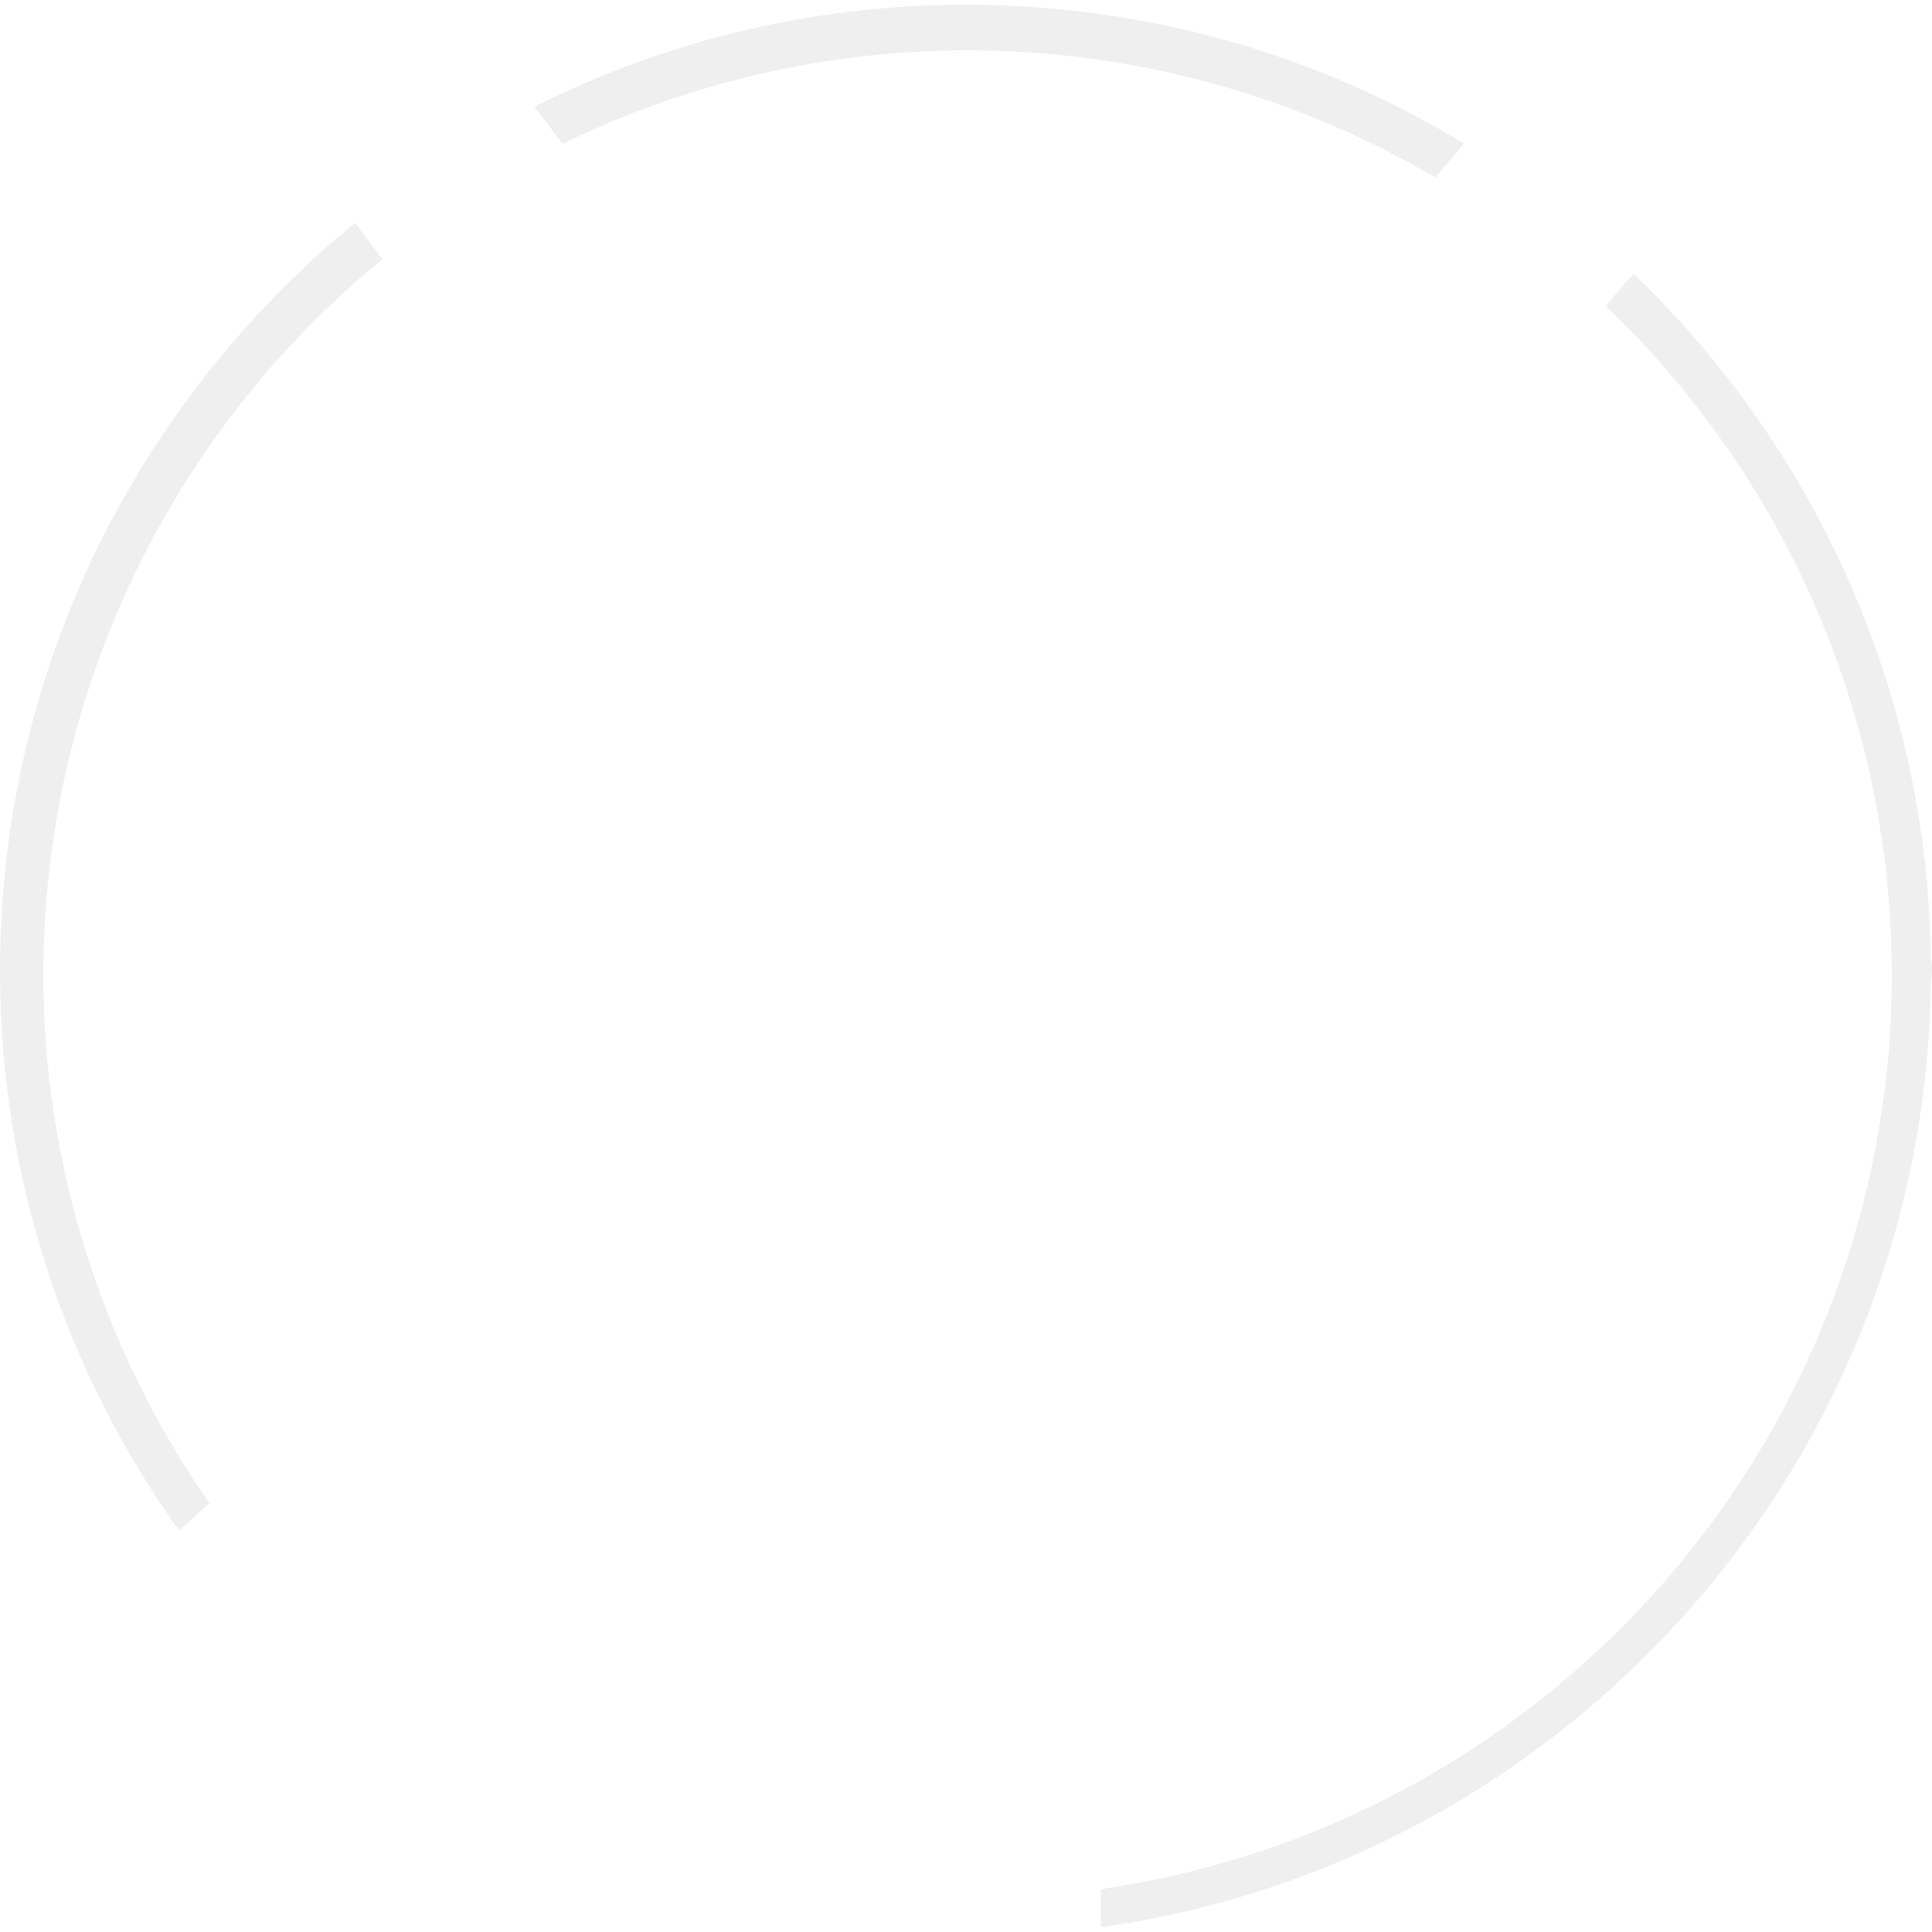
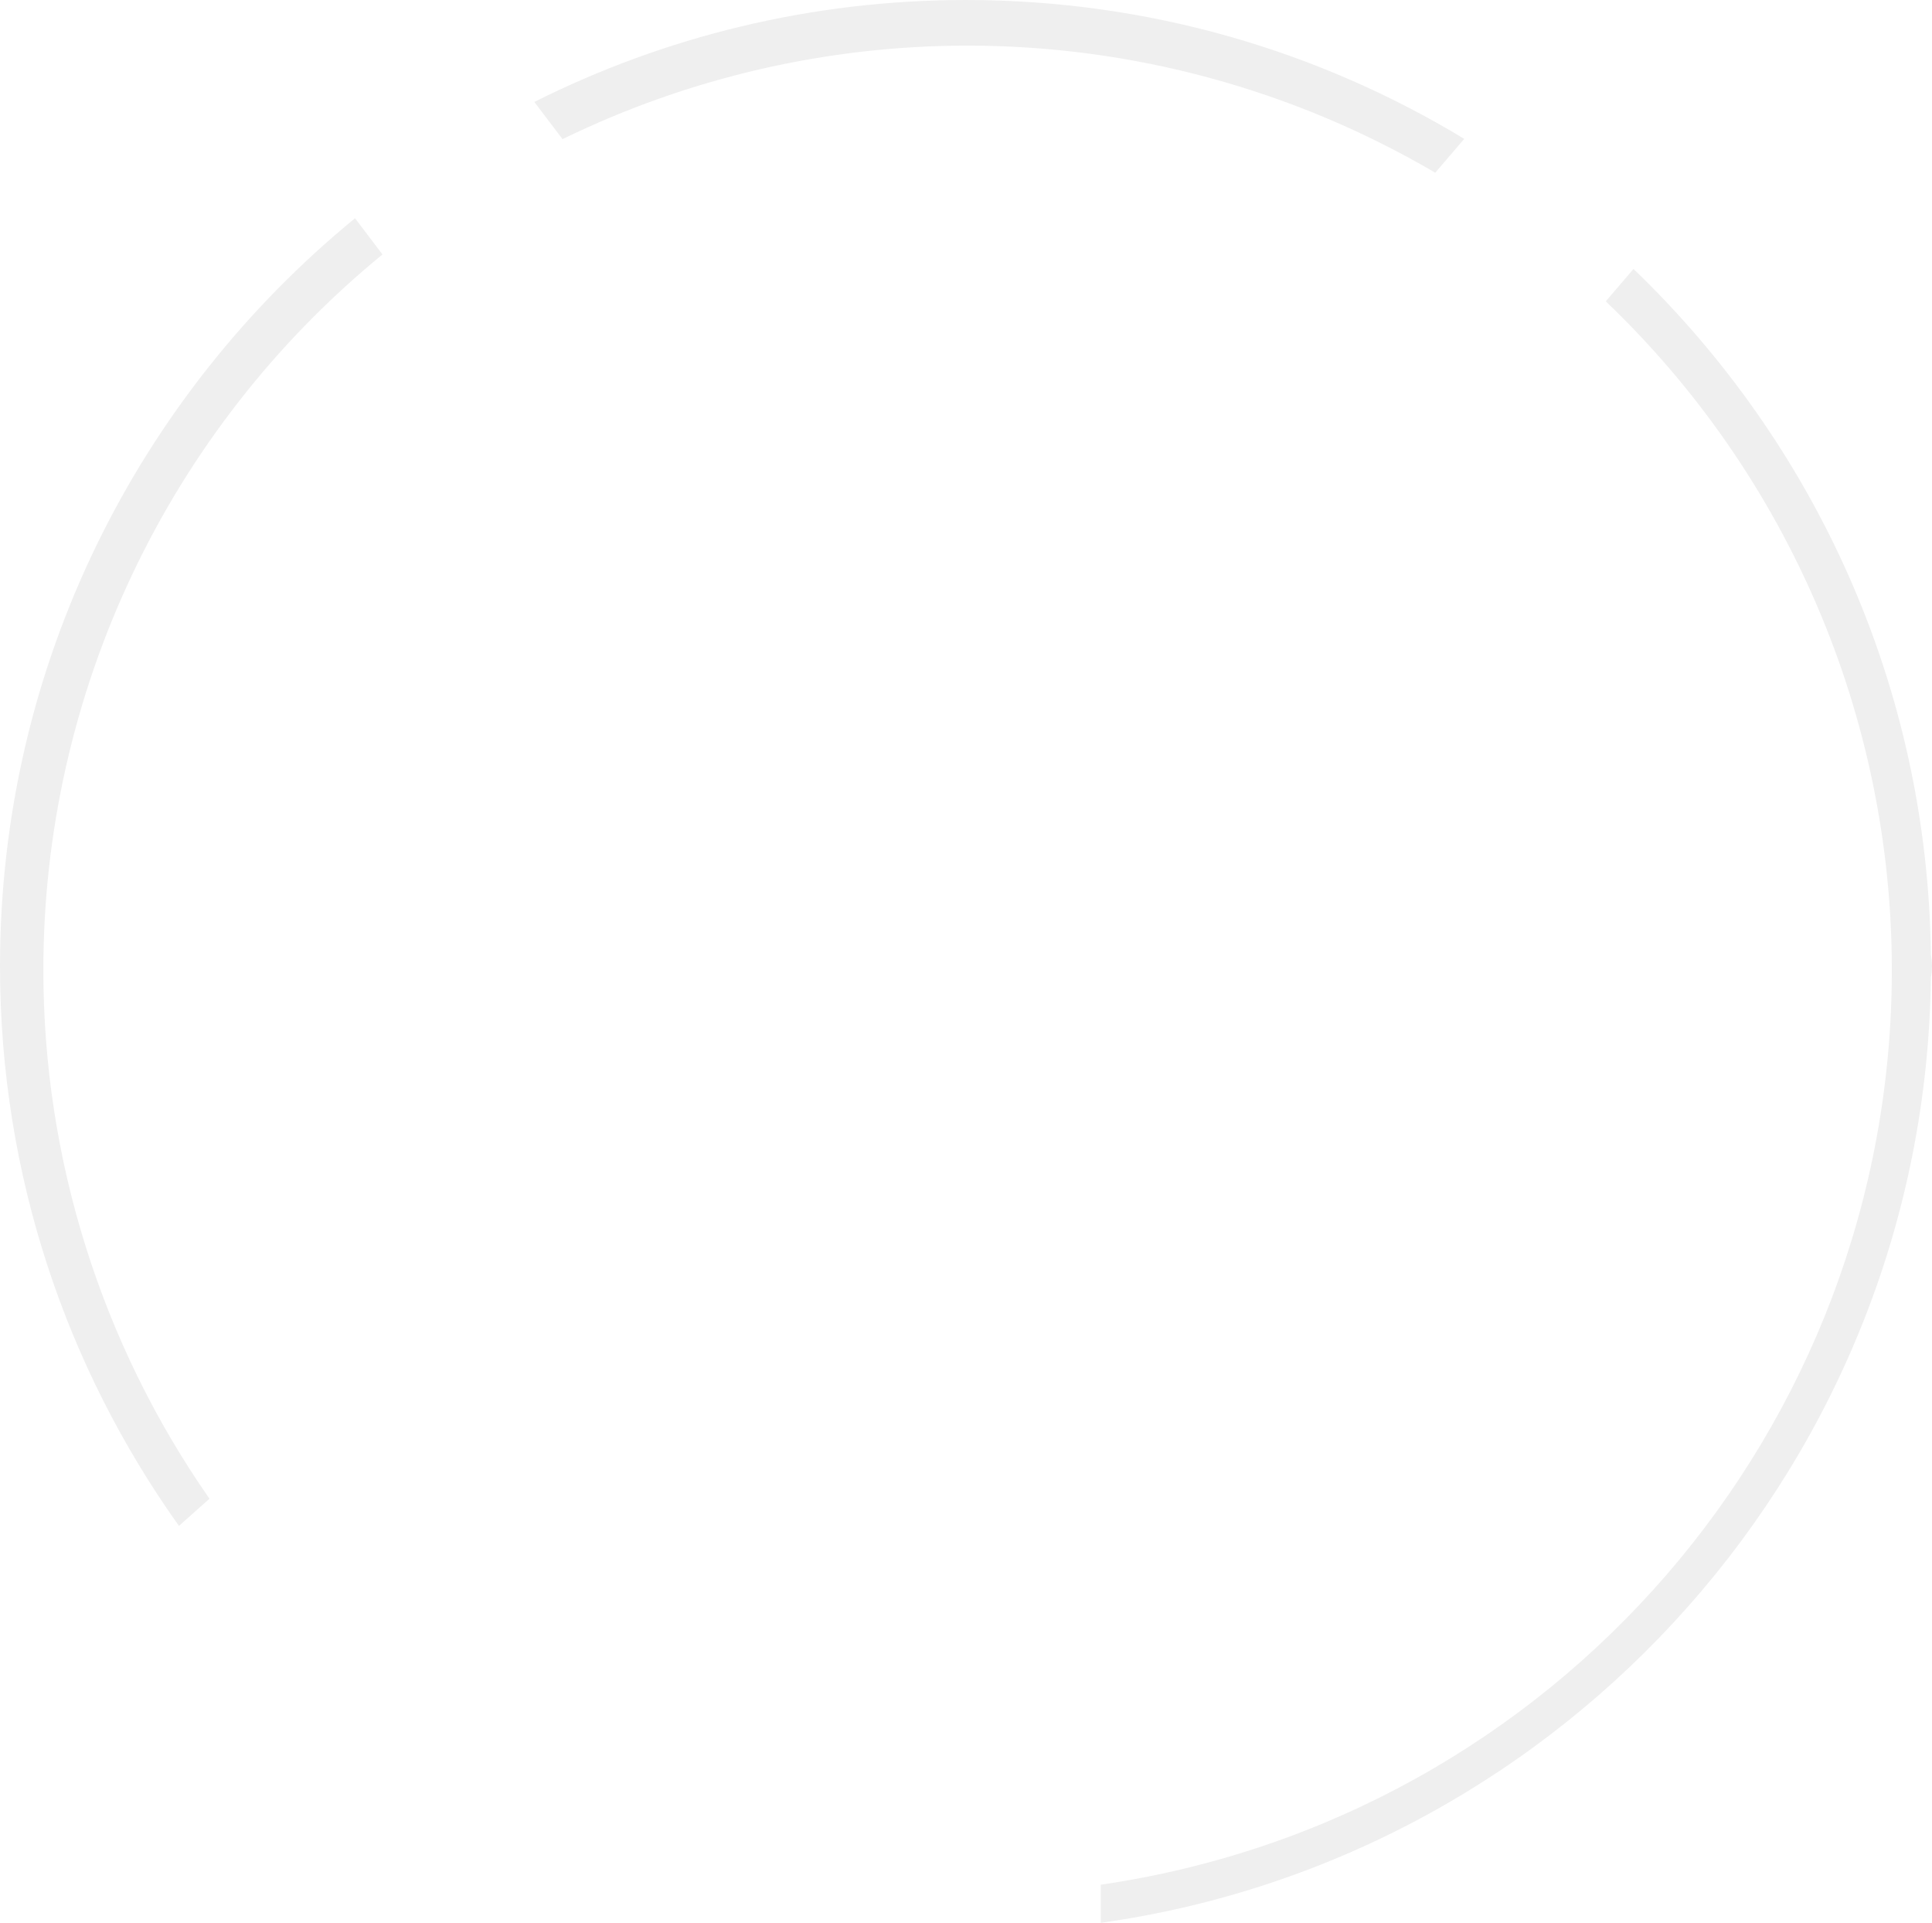
- <svg xmlns="http://www.w3.org/2000/svg" style=" transform-origin: center center; width: 115px; height: 115px; position: absolute; left: 50%; top: 50%; animation: spin 4s linear infinite;" id="svg8" version="1.1" viewBox="0 0 67.043 66.715" height="66.715mm" width="67.043mm">
+ <svg xmlns="http://www.w3.org/2000/svg" id="svg8" version="1.1" viewBox="0 0 67.043 66.715" height="66.715mm" width="67.043mm">
  <defs id="defs2" />
  <g transform="translate(-3.896403,-2.693376)" id="layer1">
    <path transform="scale(0.2645833)" d="m 141.422,10.18 c -20.34,0 -39.568,4.82 -56.615,13.367 l 3.697,4.879 A 121.218,121.218 0 0 1 141.631,16.162 121.218,121.218 0 0 1 202.967,32.828 l 3.801,-4.439 C 187.692,16.835 165.331,10.18 141.422,10.18 Z M 61.289,38.801 c -28.405,23.249 -46.562,58.571 -46.562,98.074 0,27.343 8.697,52.684 23.471,73.404 l 4.004,-3.562 A 121.218,121.218 0 0 1 20.412,137.381 121.218,121.218 0 0 1 64.889,43.549 Z m 167.678,6.648 -3.637,4.248 a 121.218,121.218 0 0 1 37.52,87.684 121.218,121.218 0 0 1 -103.75,119.951 v 5 c 61.026,-8.56 108.121,-60.768 108.871,-123.967 6e-5,-0.005 -6e-5,-0.009 0,-0.014 a 7.5,7.5 0 0 0 0.146,-1.477 7.5,7.5 0 0 0 -0.146,-1.477 C 267.555,100.086 252.666,68.207 228.967,45.449 Z" style="          color: #000000;          font-style: normal;          font-variant: normal;          font-weight: normal;          font-stretch: normal;          font-size: medium;          line-height: normal;          font-family: sans-serif;          font-variant-ligatures: normal;          font-variant-position: normal;          font-variant-caps: normal;          font-variant-numeric: normal;          font-variant-alternates: normal;          font-variant-east-asian: normal;          font-feature-settings: normal;          font-variation-settings: normal;          text-indent: 0;          text-align: start;          text-decoration: none;          text-decoration-line: none;          text-decoration-style: solid;          text-decoration-color: #000000;          letter-spacing: normal;          word-spacing: normal;          text-transform: none;          writing-mode: lr-tb;          direction: ltr;          text-orientation: mixed;          dominant-baseline: auto;          baseline-shift: baseline;          text-anchor: start;          white-space: normal;          shape-padding: 0;          shape-margin: 0;          inline-size: 0;          clip-rule: nonzero;          display: inline;          overflow: visible;          visibility: visible;          opacity: 1;          isolation: auto;          mix-blend-mode: normal;          color-interpolation: sRGB;          color-interpolation-filters: linearRGB;          solid-color: #000000;          solid-opacity: 1;          vector-effect: none;          fill: #efefef;          fill-opacity: 1;          fill-rule: nonzero;          stroke: none;          stroke-width: 15.001;          stroke-linecap: round;          stroke-linejoin: round;          stroke-miterlimit: 4;          stroke-dasharray: none;          stroke-dashoffset: 0;          stroke-opacity: 1;          color-rendering: auto;          image-rendering: auto;          shape-rendering: auto;          text-rendering: auto;          enable-background: accumulate;          stop-color: #000000;          stop-opacity: 1;         " id="path1475" />
  </g>
</svg>
